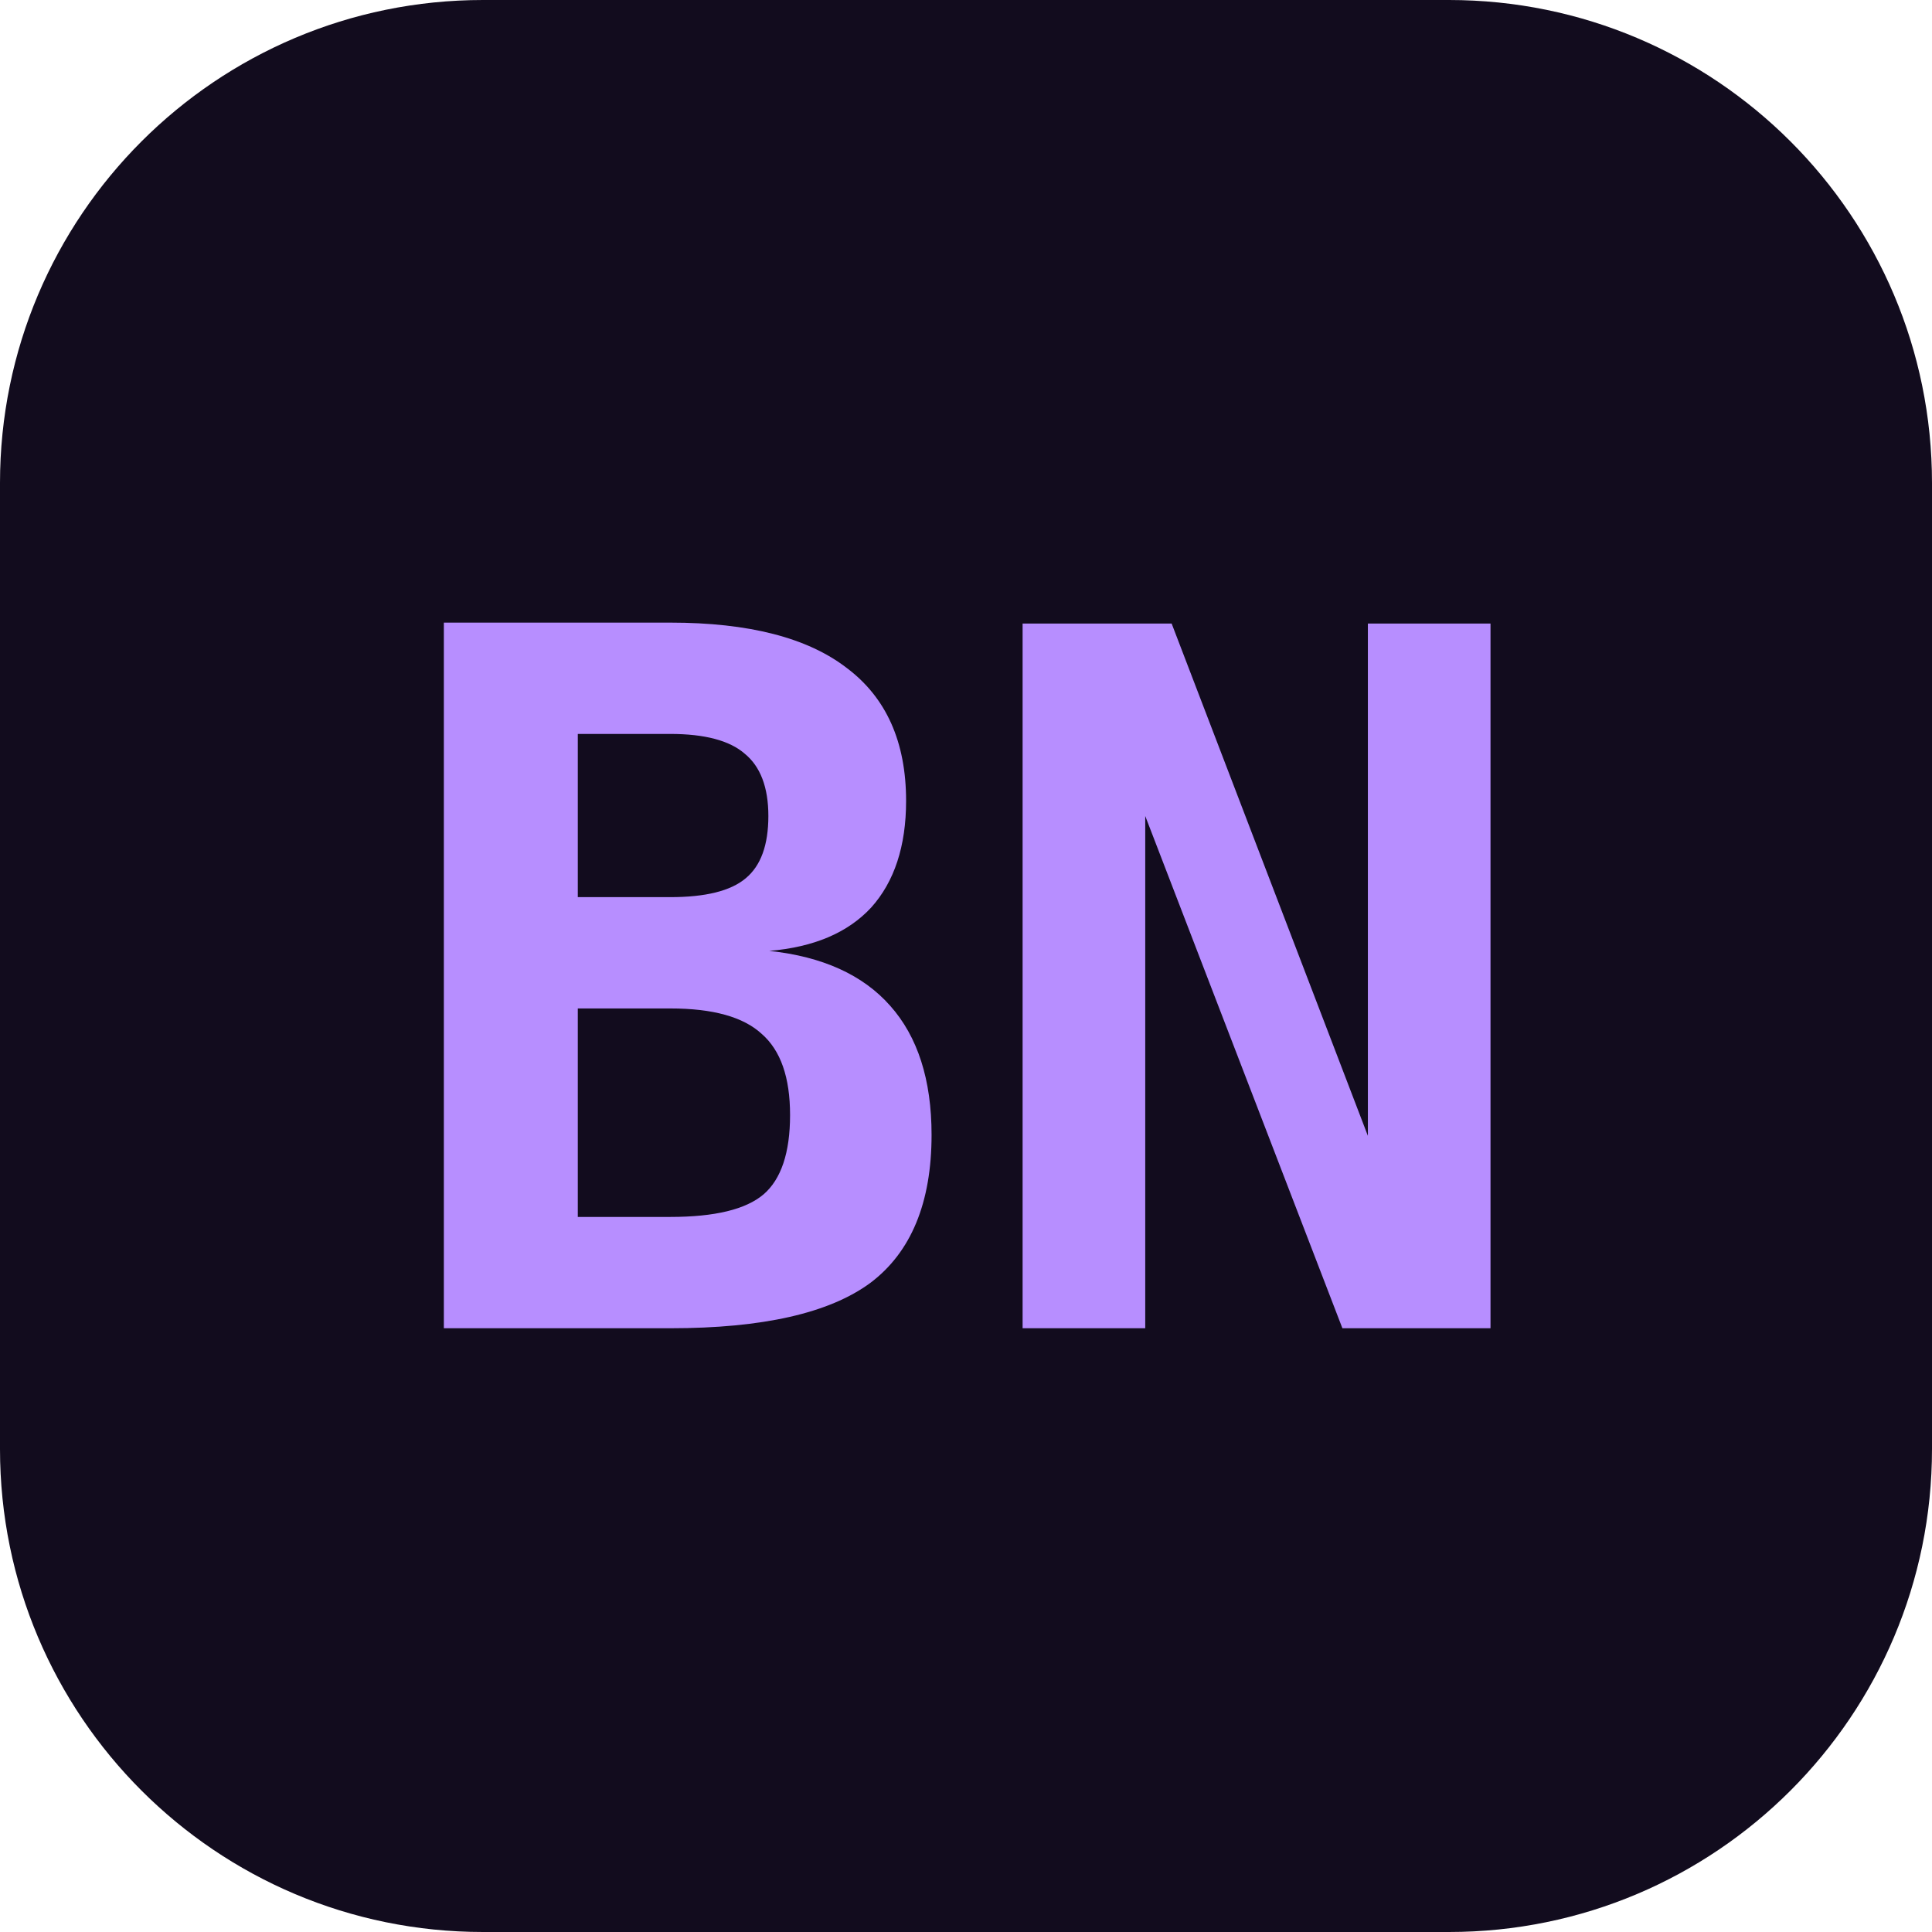
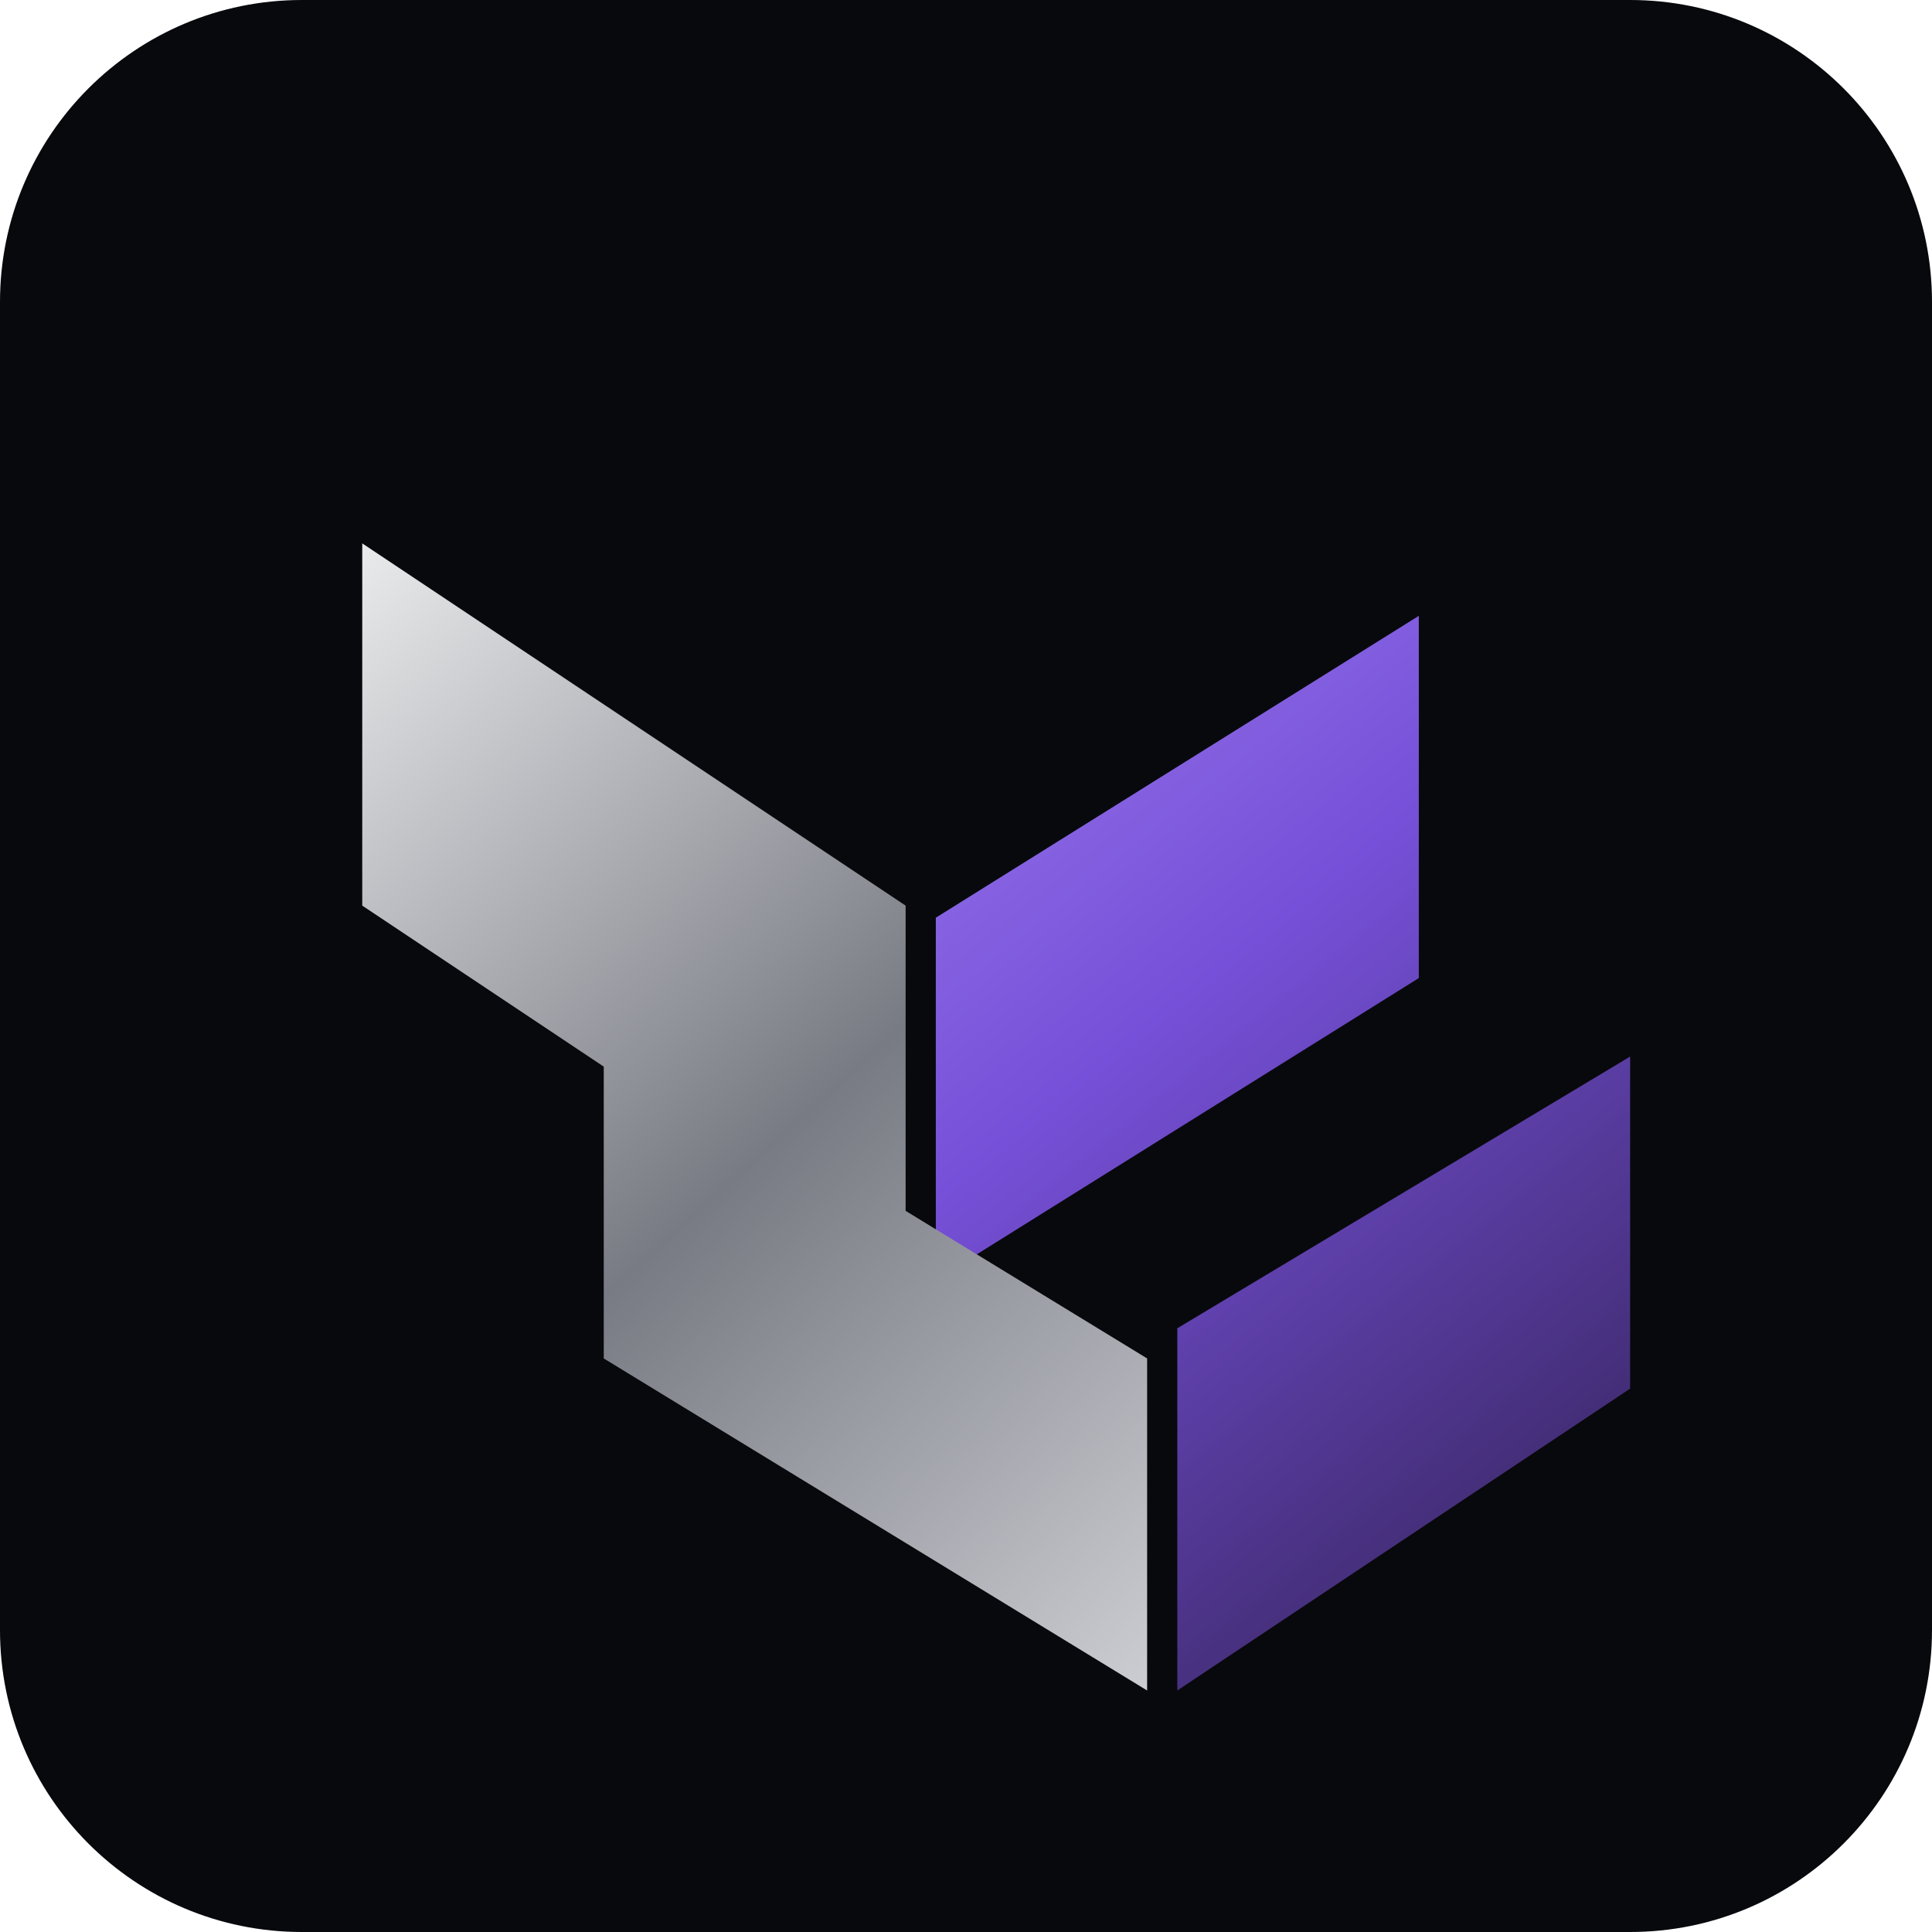
<svg xmlns="http://www.w3.org/2000/svg" viewBox="0 0 32 32">
-   <rect width="32" height="32" rx="8" fill="#120c1e" />
-   <text x="16" y="22" font-family="monospace" font-size="16" font-weight="700" fill="#b78eff" text-anchor="middle">BN</text>
+   <defs>
+     <linearGradient id="m" x1="6" y1="6" x2="25" y2="27" gradientUnits="userSpaceOnUse">
+       <stop stop-color="#fff" />
+       <stop offset=".5" stop-color="#797b84" />
+       <stop offset="1" stop-color="#e5e6ea" />
+     </linearGradient>
+     <linearGradient id="v" x1="9" y1="6" x2="26" y2="27" gradientUnits="userSpaceOnUse">
+       <stop stop-color="#b79bff" />
+       <stop offset=".55" stop-color="#7650d8" />
+       <stop offset="1" stop-color="#37255f" />
+     </linearGradient>
+   </defs>
+   <rect width="32" height="32" rx="5" fill="#08090d" />
+   <path d="M6 9l9 6v6l-9-6V9z" fill="url(#m)" />
+   <path d="M15.5 15.2l8-5v6l-8 5v-6z" fill="url(#v)" />
+   <path d="M10 17l9 5.5V28l-9-5.5V17z" fill="url(#m)" />
+   <path d="M19.5 22l7.5-4.5V23l-7.5 5v-6z" fill="url(#v)" />
</svg>
